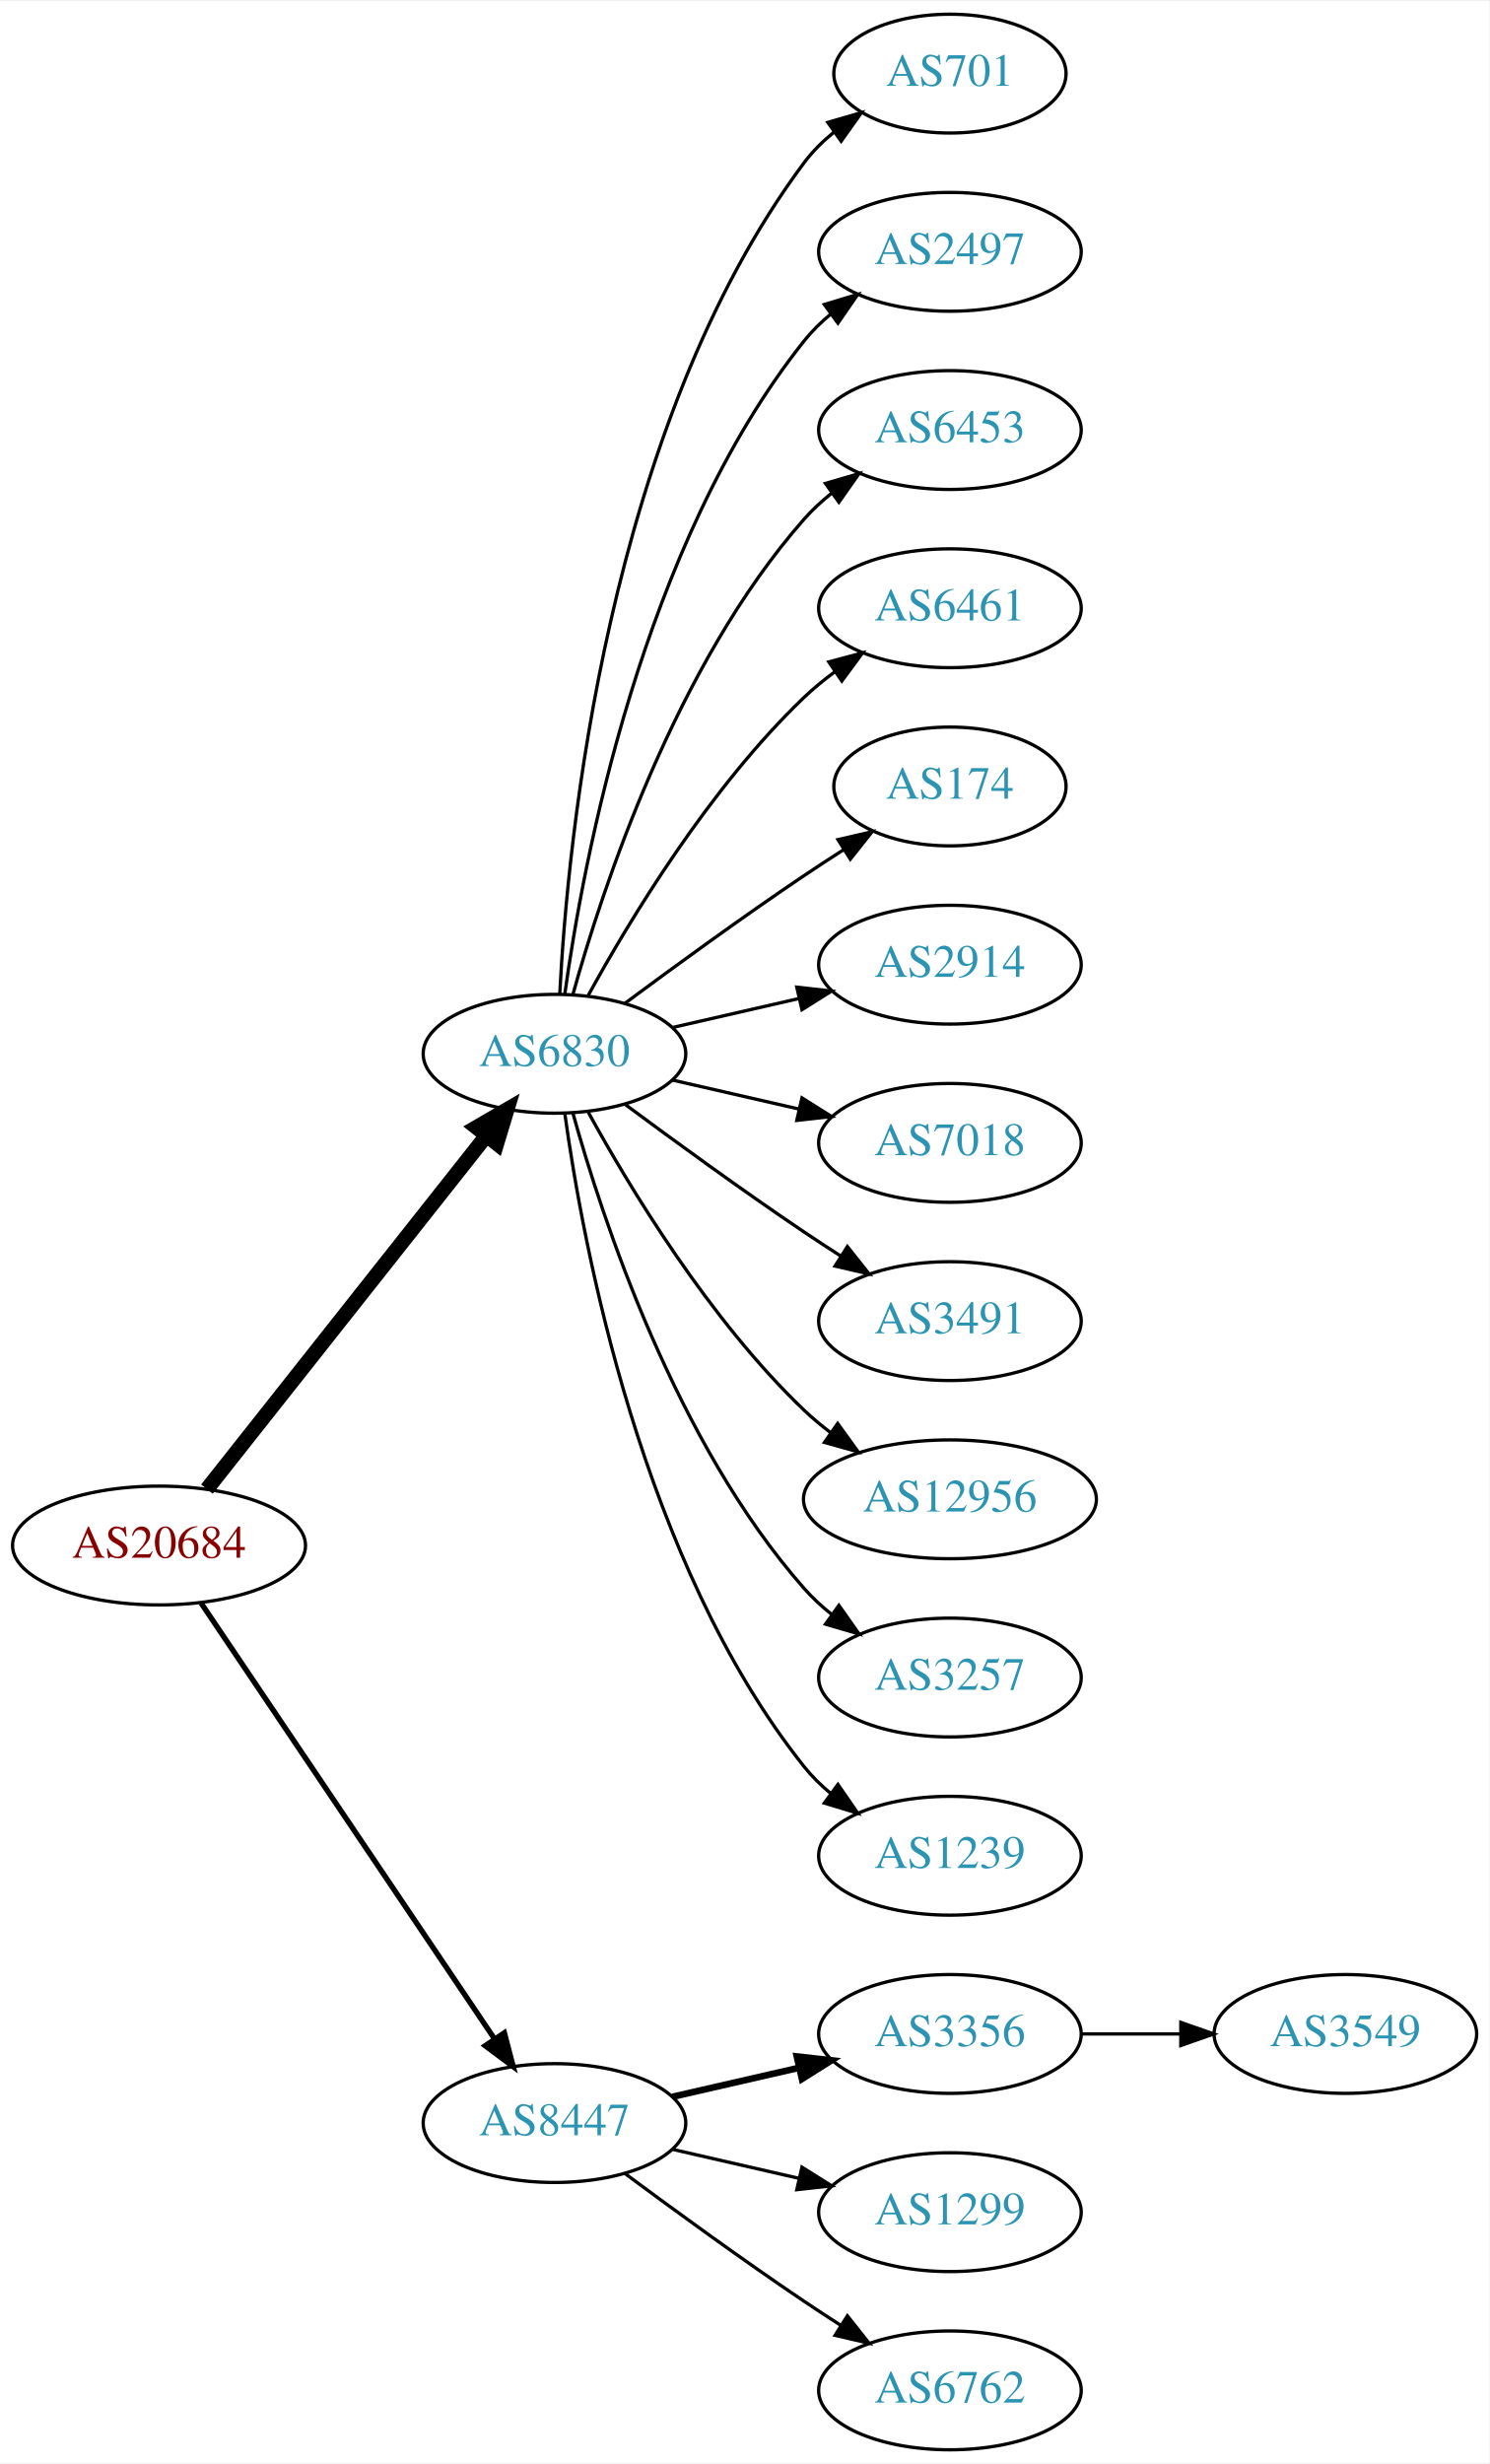
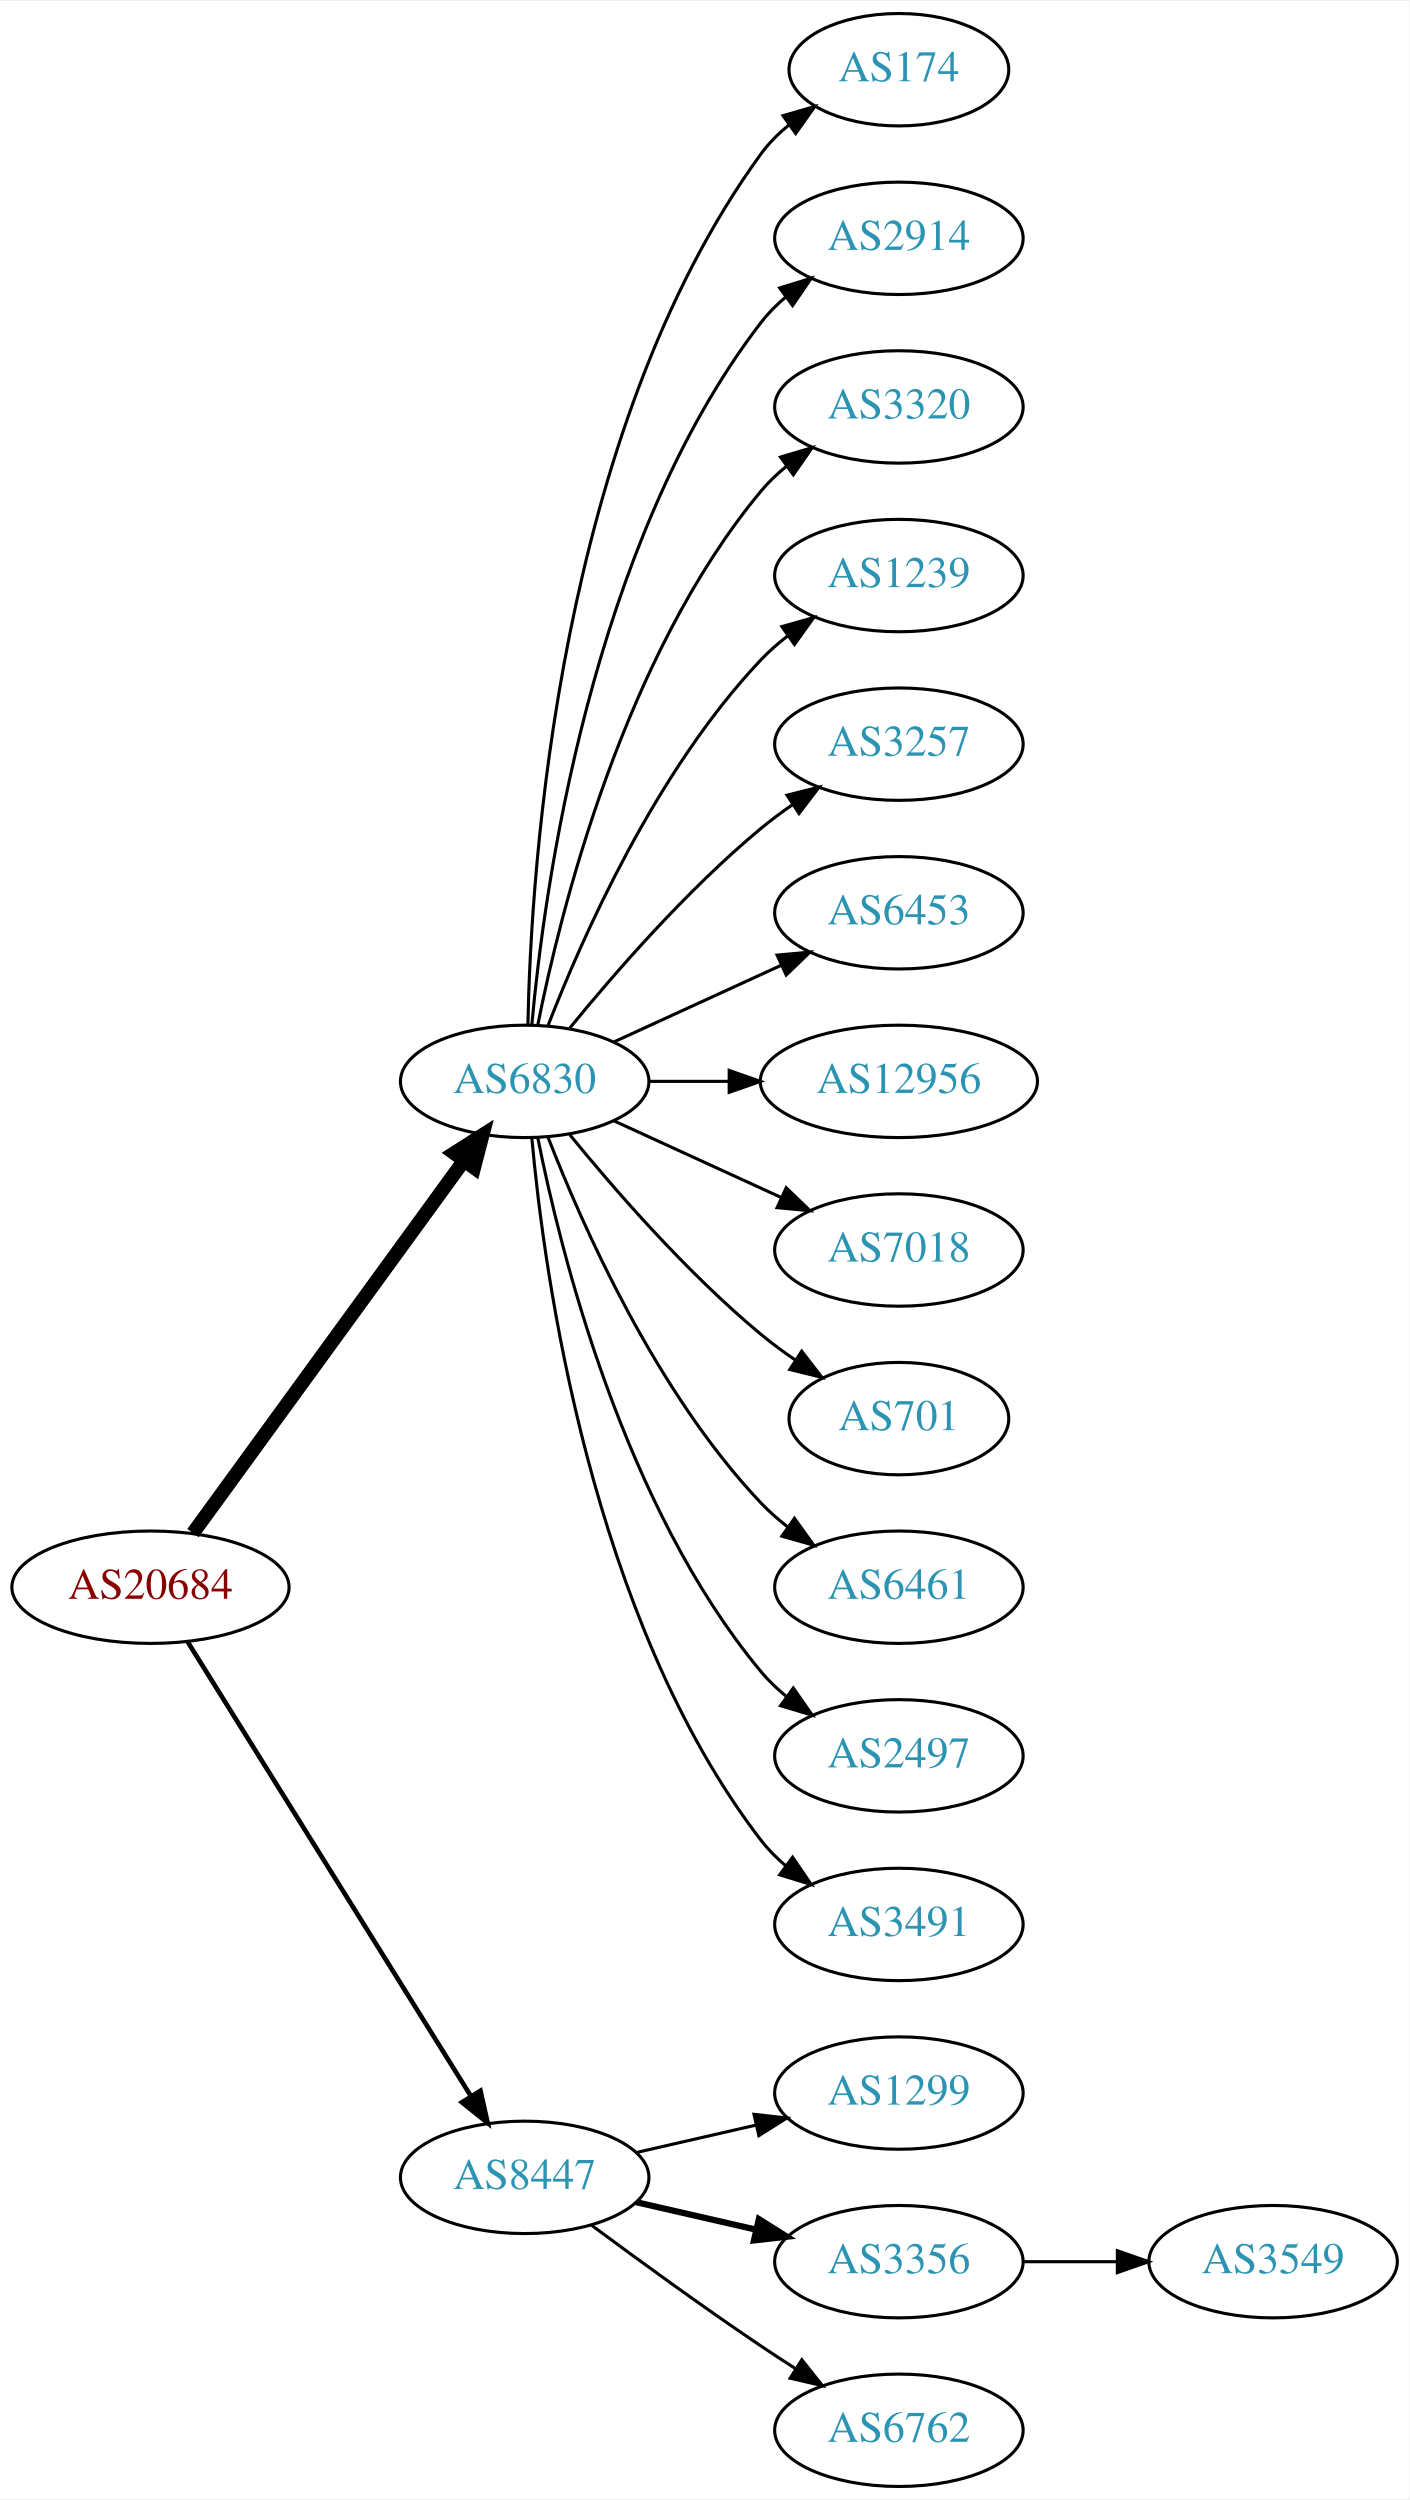
- <svg xmlns="http://www.w3.org/2000/svg" xmlns:xlink="http://www.w3.org/1999/xlink" width="451pt" height="746pt" viewBox="0.00 0.00 451.37 746.00">
-   <g id="graph0" class="graph" transform="scale(1 1) rotate(0) translate(4 742)">
-     <polygon fill="white" stroke="none" points="-4,4 -4,-742 447.37,-742 447.37,4 -4,4" />
+ <svg xmlns="http://www.w3.org/2000/svg" xmlns:xlink="http://www.w3.org/1999/xlink" width="451pt" height="800pt" viewBox="0.00 0.00 451.37 800.00">
+   <g id="graph0" class="graph" transform="scale(1 1) rotate(0) translate(4 796)">
+     <polygon fill="white" stroke="none" points="-4,4 -4,-796 447.37,-796 447.37,4 -4,4" />
    <g id="node1" class="node">
      <g id="a_node1">
        <a xlink:href="/asn/20684" xlink:title="AS20684 ~ TUEV AUSTRIA HOLDING AG [AT]">
-           <ellipse fill="#ffffff" stroke="black" cx="44.196" cy="-274" rx="44.393" ry="18" />
-           <text text-anchor="middle" x="44.196" y="-270.3" font-family="Times,serif" font-size="14.00" fill="#880000">AS20684</text>
+           <ellipse fill="#ffffff" stroke="black" cx="44.196" cy="-288" rx="44.393" ry="18" />
+           <text text-anchor="middle" x="44.196" y="-284.3" font-family="Times,serif" font-size="14.00" fill="#880000">AS20684</text>
        </a>
      </g>
    </g>
    <g id="node2" class="node">
      <g id="a_node2">
        <a xlink:href="/asn/6830" xlink:title="AS6830 ~ LGI-UPC [AT]">
-           <ellipse fill="#ffffff" stroke="black" cx="164.039" cy="-423" rx="39.794" ry="18" />
-           <text text-anchor="middle" x="164.039" y="-419.3" font-family="Times,serif" font-size="14.00" fill="#2c94b3">AS6830</text>
+           <ellipse fill="#ffffff" stroke="black" cx="164.039" cy="-450" rx="39.794" ry="18" />
+           <text text-anchor="middle" x="164.039" y="-446.3" font-family="Times,serif" font-size="14.00" fill="#2c94b3">AS6830</text>
        </a>
      </g>
    </g>
    <g id="edge1" class="edge">
-       <path fill="none" stroke="black" stroke-width="4.5" d="M58.714,-291.092C79.492,-317.364 119.383,-367.802 143.365,-398.125" />
-       <polygon fill="black" stroke="black" stroke-width="4.5" points="140.387,-400.706 149.678,-406.107 146.563,-395.821 140.387,-400.706" />
+       <path fill="none" stroke="black" stroke-width="4.5" d="M57.807,-305.337C78.628,-333.96 120.29,-391.233 144.479,-424.486" />
+       <polygon fill="black" stroke="black" stroke-width="4.5" points="141.451,-427.017 150.518,-432.788 147.82,-422.385 141.451,-427.017" />
    </g>
    <g id="node3" class="node">
      <g id="a_node3">
        <a xlink:href="/asn/8447" xlink:title="AS8447 ~ A1 Telekom Austria AG [AT]">
          <ellipse fill="#ffffff" stroke="black" cx="164.039" cy="-99" rx="39.794" ry="18" />
          <text text-anchor="middle" x="164.039" y="-95.3" font-family="Times,serif" font-size="14.00" fill="#2c94b3">AS8447</text>
        </a>
      </g>
    </g>
    <g id="edge2" class="edge">
-       <path fill="none" stroke="black" stroke-width="1.636" d="M56.926,-256.581C77.803,-225.578 121.491,-160.699 145.794,-124.608" />
-       <polygon fill="black" stroke="black" stroke-width="1.636" points="148.847,-126.341 151.53,-116.091 143.041,-122.431 148.847,-126.341" />
+       <path fill="none" stroke="black" stroke-width="1.5" d="M56.071,-270.558C76.855,-237.225 122.315,-164.314 146.744,-125.134" />
+       <polygon fill="black" stroke="black" stroke-width="1.5" points="149.869,-126.737 152.19,-116.4 143.929,-123.034 149.869,-126.737" />
    </g>
    <g id="node4" class="node">
      <g id="a_node4">
-         <a xlink:href="/asn/701" xlink:title="AS701 ~ UUNET [US]">
-           <ellipse fill="#ffffff" stroke="black" cx="283.881" cy="-720" rx="35.194" ry="18" />
-           <text text-anchor="middle" x="283.881" y="-716.3" font-family="Times,serif" font-size="14.00" fill="#2c94b3">AS701</text>
+         <a xlink:href="/asn/174" xlink:title="AS174 ~ Cogent Communications [US]">
+           <ellipse fill="#ffffff" stroke="black" cx="283.881" cy="-774" rx="35.194" ry="18" />
+           <text text-anchor="middle" x="283.881" y="-770.3" font-family="Times,serif" font-size="14.00" fill="#2c94b3">AS174</text>
        </a>
      </g>
    </g>
    <g id="edge3" class="edge">
-       <path fill="none" stroke="black" d="M165.63,-441.023C168.007,-487.412 179.925,-612.893 239.685,-693 242.243,-696.429 245.377,-699.526 248.778,-702.295" />
-       <polygon fill="black" stroke="black" points="246.868,-705.232 257.051,-708.159 250.916,-699.521 246.868,-705.232" />
+       <path fill="none" stroke="black" d="M165.071,-468.337C166.044,-518.079 174.763,-657.806 239.685,-747 242.203,-750.459 245.311,-753.575 248.698,-756.354" />
+       <polygon fill="black" stroke="black" points="246.778,-759.284 256.956,-762.229 250.837,-753.58 246.778,-759.284" />
    </g>
    <g id="node5" class="node">
      <g id="a_node5">
-         <a xlink:href="/asn/2497" xlink:title="AS2497 ~ Internet Initiative Japan Inc. [JP]">
-           <ellipse fill="#ffffff" stroke="black" cx="283.881" cy="-666" rx="39.794" ry="18" />
-           <text text-anchor="middle" x="283.881" y="-662.3" font-family="Times,serif" font-size="14.00" fill="#2c94b3">AS2497</text>
+         <a xlink:href="/asn/2914" xlink:title="AS2914 ~ NTT America, Inc. [US]">
+           <ellipse fill="#ffffff" stroke="black" cx="283.881" cy="-720" rx="39.794" ry="18" />
+           <text text-anchor="middle" x="283.881" y="-716.3" font-family="Times,serif" font-size="14.00" fill="#2c94b3">AS2914</text>
        </a>
      </g>
    </g>
    <g id="edge4" class="edge">
-       <path fill="none" stroke="black" d="M167.178,-441.17C172.678,-480.974 190.504,-577.233 239.685,-639 242.026,-641.94 244.781,-644.649 247.747,-647.121" />
-       <polygon fill="black" stroke="black" points="245.812,-650.042 255.953,-653.11 249.939,-644.388 245.812,-650.042" />
+       <path fill="none" stroke="black" d="M166.323,-468.117C170.221,-511.332 185.238,-622.131 239.685,-693 241.975,-695.981 244.695,-698.716 247.639,-701.205" />
+       <polygon fill="black" stroke="black" points="245.686,-704.113 255.816,-707.218 249.833,-698.473 245.686,-704.113" />
    </g>
    <g id="node6" class="node">
      <g id="a_node6">
-         <a xlink:href="/asn/6453" xlink:title="AS6453 ~ TATA COMMUNICATIONS (AMERICA) INC [US]">
-           <ellipse fill="#ffffff" stroke="black" cx="283.881" cy="-612" rx="39.794" ry="18" />
-           <text text-anchor="middle" x="283.881" y="-608.3" font-family="Times,serif" font-size="14.00" fill="#2c94b3">AS6453</text>
+         <a xlink:href="/asn/3320" xlink:title="AS3320 ~ DTAG [DE]">
+           <ellipse fill="#ffffff" stroke="black" cx="283.881" cy="-666" rx="39.794" ry="18" />
+           <text text-anchor="middle" x="283.881" y="-662.3" font-family="Times,serif" font-size="14.00" fill="#2c94b3">AS3320</text>
        </a>
      </g>
    </g>
    <g id="edge5" class="edge">
-       <path fill="none" stroke="black" d="M169.612,-440.946C178.517,-472.995 200.801,-540.842 239.685,-585 242.169,-587.821 245.019,-590.449 248.044,-592.871" />
-       <polygon fill="black" stroke="black" points="246.162,-595.828 256.334,-598.791 250.23,-590.131 246.162,-595.828" />
+       <path fill="none" stroke="black" d="M168.237,-468.073C175.401,-504.141 195.675,-586.125 239.685,-639 242.09,-641.889 244.886,-644.563 247.879,-647.013" />
+       <polygon fill="black" stroke="black" points="245.967,-649.95 256.122,-652.973 250.069,-644.277 245.967,-649.95" />
    </g>
    <g id="node7" class="node">
      <g id="a_node7">
-         <a xlink:href="/asn/6461" xlink:title="AS6461 ~ Zayo Bandwidth [US]">
-           <ellipse fill="#ffffff" stroke="black" cx="283.881" cy="-558" rx="39.794" ry="18" />
-           <text text-anchor="middle" x="283.881" y="-554.3" font-family="Times,serif" font-size="14.00" fill="#2c94b3">AS6461</text>
+         <a xlink:href="/asn/1239" xlink:title="AS1239 ~ Sprint [US]">
+           <ellipse fill="#ffffff" stroke="black" cx="283.881" cy="-612" rx="39.794" ry="18" />
+           <text text-anchor="middle" x="283.881" y="-608.3" font-family="Times,serif" font-size="14.00" fill="#2c94b3">AS1239</text>
        </a>
      </g>
    </g>
    <g id="edge6" class="edge">
-       <path fill="none" stroke="black" d="M174.28,-440.713C186.825,-463.561 211.002,-503.611 239.685,-531 242.553,-533.739 245.742,-536.347 249.051,-538.785" />
-       <polygon fill="black" stroke="black" points="247.175,-541.742 257.411,-544.477 251.114,-535.956 247.175,-541.742" />
+       <path fill="none" stroke="black" d="M171.562,-467.994C182.312,-495.728 205.969,-549.429 239.685,-585 242.271,-587.728 245.188,-590.294 248.257,-592.677" />
+       <polygon fill="black" stroke="black" points="246.411,-595.658 256.605,-598.543 250.435,-589.93 246.411,-595.658" />
    </g>
    <g id="node8" class="node">
      <g id="a_node8">
-         <a xlink:href="/asn/174" xlink:title="AS174 ~ Cogent Communications [US]">
-           <ellipse fill="#ffffff" stroke="black" cx="283.881" cy="-504" rx="35.194" ry="18" />
-           <text text-anchor="middle" x="283.881" y="-500.3" font-family="Times,serif" font-size="14.00" fill="#2c94b3">AS174</text>
+         <a xlink:href="/asn/3257" xlink:title="AS3257 ~ GTT [DE]">
+           <ellipse fill="#ffffff" stroke="black" cx="283.881" cy="-558" rx="39.794" ry="18" />
+           <text text-anchor="middle" x="283.881" y="-554.3" font-family="Times,serif" font-size="14.00" fill="#2c94b3">AS3257</text>
        </a>
      </g>
    </g>
    <g id="edge7" class="edge">
-       <path fill="none" stroke="black" d="M185.369,-438.277C200.231,-449.304 220.976,-464.407 239.685,-477 243.502,-479.569 247.552,-482.21 251.583,-484.786" />
-       <polygon fill="black" stroke="black" points="249.952,-487.895 260.277,-490.271 253.687,-481.975 249.952,-487.895" />
+       <path fill="none" stroke="black" d="M178.458,-467.065C192.572,-484.375 215.987,-511.345 239.685,-531 242.901,-533.668 246.402,-536.27 249.972,-538.741" />
+       <polygon fill="black" stroke="black" points="248.05,-541.666 258.329,-544.236 251.896,-535.817 248.05,-541.666" />
    </g>
    <g id="node9" class="node">
      <g id="a_node9">
-         <a xlink:href="/asn/2914" xlink:title="AS2914 ~ NTT America, Inc. [US]">
-           <ellipse fill="#ffffff" stroke="black" cx="283.881" cy="-450" rx="39.794" ry="18" />
-           <text text-anchor="middle" x="283.881" y="-446.3" font-family="Times,serif" font-size="14.00" fill="#2c94b3">AS2914</text>
+         <a xlink:href="/asn/6453" xlink:title="AS6453 ~ TATA COMMUNICATIONS (AMERICA) INC [US]">
+           <ellipse fill="#ffffff" stroke="black" cx="283.881" cy="-504" rx="39.794" ry="18" />
+           <text text-anchor="middle" x="283.881" y="-500.3" font-family="Times,serif" font-size="14.00" fill="#2c94b3">AS6453</text>
        </a>
      </g>
    </g>
    <g id="edge8" class="edge">
-       <path fill="none" stroke="black" d="M199.758,-430.955C211.758,-433.704 225.379,-436.825 238.071,-439.733" />
-       <polygon fill="black" stroke="black" points="237.474,-443.187 248.003,-442.009 239.037,-436.364 237.474,-443.187" />
+       <path fill="none" stroke="black" d="M192.667,-462.661C208.624,-469.973 228.895,-479.261 246.178,-487.181" />
+       <polygon fill="black" stroke="black" points="244.876,-490.435 255.425,-491.419 247.793,-484.071 244.876,-490.435" />
    </g>
    <g id="node10" class="node">
      <g id="a_node10">
+         <a xlink:href="/asn/12956" xlink:title="AS12956 ~ TELXIUS [ES]">
+           <ellipse fill="#ffffff" stroke="black" cx="283.881" cy="-450" rx="44.393" ry="18" />
+           <text text-anchor="middle" x="283.881" y="-446.3" font-family="Times,serif" font-size="14.00" fill="#2c94b3">AS12956</text>
+         </a>
+       </g>
+     </g>
+     <g id="edge9" class="edge">
+       <path fill="none" stroke="black" d="M203.951,-450C212.054,-450 220.729,-450 229.255,-450" />
+       <polygon fill="black" stroke="black" points="229.533,-453.5 239.533,-450 229.533,-446.5 229.533,-453.5" />
+     </g>
+     <g id="node11" class="node">
+       <g id="a_node11">
        <a xlink:href="/asn/7018" xlink:title="AS7018 ~ AT&amp;T Services, Inc. [US]">
          <ellipse fill="#ffffff" stroke="black" cx="283.881" cy="-396" rx="39.794" ry="18" />
          <text text-anchor="middle" x="283.881" y="-392.3" font-family="Times,serif" font-size="14.00" fill="#2c94b3">AS7018</text>
        </a>
      </g>
    </g>
-     <g id="edge9" class="edge">
-       <path fill="none" stroke="black" d="M199.758,-415.045C211.758,-412.296 225.379,-409.175 238.071,-406.267" />
-       <polygon fill="black" stroke="black" points="239.037,-409.636 248.003,-403.991 237.474,-402.813 239.037,-409.636" />
-     </g>
-     <g id="node11" class="node">
-       <g id="a_node11">
-         <a xlink:href="/asn/3491" xlink:title="AS3491 ~ PCCW Global, Inc. [US]">
-           <ellipse fill="#ffffff" stroke="black" cx="283.881" cy="-342" rx="39.794" ry="18" />
-           <text text-anchor="middle" x="283.881" y="-338.3" font-family="Times,serif" font-size="14.00" fill="#2c94b3">AS3491</text>
-         </a>
-       </g>
-     </g>
    <g id="edge10" class="edge">
-       <path fill="none" stroke="black" d="M185.369,-407.723C200.231,-396.696 220.976,-381.593 239.685,-369 243.234,-366.611 246.984,-364.161 250.733,-361.758" />
-       <polygon fill="black" stroke="black" points="252.801,-364.591 259.381,-356.288 249.059,-358.675 252.801,-364.591" />
+       <path fill="none" stroke="black" d="M192.667,-437.339C208.624,-430.027 228.895,-420.739 246.178,-412.819" />
+       <polygon fill="black" stroke="black" points="247.793,-415.929 255.425,-408.581 244.876,-409.565 247.793,-415.929" />
    </g>
    <g id="node12" class="node">
      <g id="a_node12">
-         <a xlink:href="/asn/12956" xlink:title="AS12956 ~ TELXIUS [ES]">
-           <ellipse fill="#ffffff" stroke="black" cx="283.881" cy="-288" rx="44.393" ry="18" />
-           <text text-anchor="middle" x="283.881" y="-284.3" font-family="Times,serif" font-size="14.00" fill="#2c94b3">AS12956</text>
+         <a xlink:href="/asn/701" xlink:title="AS701 ~ UUNET [US]">
+           <ellipse fill="#ffffff" stroke="black" cx="283.881" cy="-342" rx="35.194" ry="18" />
+           <text text-anchor="middle" x="283.881" y="-338.3" font-family="Times,serif" font-size="14.00" fill="#2c94b3">AS701</text>
        </a>
      </g>
    </g>
    <g id="edge11" class="edge">
-       <path fill="none" stroke="black" d="M174.28,-405.287C186.825,-382.439 211.002,-342.389 239.685,-315 242.192,-312.607 244.943,-310.313 247.805,-308.145" />
-       <polygon fill="black" stroke="black" points="249.857,-310.982 256.056,-302.39 245.852,-305.241 249.857,-310.982" />
+       <path fill="none" stroke="black" d="M178.458,-432.935C192.572,-415.625 215.987,-388.655 239.685,-369 243.148,-366.128 246.941,-363.331 250.795,-360.692" />
+       <polygon fill="black" stroke="black" points="252.757,-363.592 259.228,-355.203 248.938,-357.725 252.757,-363.592" />
    </g>
    <g id="node13" class="node">
      <g id="a_node13">
-         <a xlink:href="/asn/3257" xlink:title="AS3257 ~ GTT [DE]">
-           <ellipse fill="#ffffff" stroke="black" cx="283.881" cy="-234" rx="39.794" ry="18" />
-           <text text-anchor="middle" x="283.881" y="-230.3" font-family="Times,serif" font-size="14.00" fill="#2c94b3">AS3257</text>
+         <a xlink:href="/asn/6461" xlink:title="AS6461 ~ Zayo Bandwidth [US]">
+           <ellipse fill="#ffffff" stroke="black" cx="283.881" cy="-288" rx="39.794" ry="18" />
+           <text text-anchor="middle" x="283.881" y="-284.3" font-family="Times,serif" font-size="14.00" fill="#2c94b3">AS6461</text>
        </a>
      </g>
    </g>
    <g id="edge12" class="edge">
-       <path fill="none" stroke="black" d="M169.612,-405.054C178.517,-373.005 200.801,-305.158 239.685,-261 242.169,-258.179 245.019,-255.551 248.044,-253.129" />
-       <polygon fill="black" stroke="black" points="250.23,-255.869 256.334,-247.209 246.162,-250.172 250.23,-255.869" />
+       <path fill="none" stroke="black" d="M171.562,-432.006C182.312,-404.272 205.969,-350.571 239.685,-315 242.271,-312.272 245.188,-309.706 248.257,-307.323" />
+       <polygon fill="black" stroke="black" points="250.435,-310.07 256.605,-301.457 246.411,-304.342 250.435,-310.07" />
    </g>
    <g id="node14" class="node">
      <g id="a_node14">
-         <a xlink:href="/asn/1239" xlink:title="AS1239 ~ Sprint [US]">
-           <ellipse fill="#ffffff" stroke="black" cx="283.881" cy="-180" rx="39.794" ry="18" />
-           <text text-anchor="middle" x="283.881" y="-176.3" font-family="Times,serif" font-size="14.00" fill="#2c94b3">AS1239</text>
+         <a xlink:href="/asn/2497" xlink:title="AS2497 ~ Internet Initiative Japan Inc. [JP]">
+           <ellipse fill="#ffffff" stroke="black" cx="283.881" cy="-234" rx="39.794" ry="18" />
+           <text text-anchor="middle" x="283.881" y="-230.3" font-family="Times,serif" font-size="14.00" fill="#2c94b3">AS2497</text>
        </a>
      </g>
    </g>
    <g id="edge13" class="edge">
-       <path fill="none" stroke="black" d="M167.178,-404.83C172.678,-365.026 190.504,-268.767 239.685,-207 242.026,-204.06 244.781,-201.351 247.747,-198.879" />
-       <polygon fill="black" stroke="black" points="249.939,-201.612 255.953,-192.89 245.812,-195.958 249.939,-201.612" />
+       <path fill="none" stroke="black" d="M168.237,-431.927C175.401,-395.859 195.675,-313.875 239.685,-261 242.09,-258.111 244.886,-255.437 247.879,-252.987" />
+       <polygon fill="black" stroke="black" points="250.069,-255.723 256.122,-247.027 245.967,-250.05 250.069,-255.723" />
    </g>
    <g id="node15" class="node">
      <g id="a_node15">
-         <a xlink:href="/asn/3356" xlink:title="AS3356 ~ Level 3 Parent, LLC [US]">
-           <ellipse fill="#ffffff" stroke="black" cx="283.881" cy="-126" rx="39.794" ry="18" />
-           <text text-anchor="middle" x="283.881" y="-122.3" font-family="Times,serif" font-size="14.00" fill="#2c94b3">AS3356</text>
+         <a xlink:href="/asn/3491" xlink:title="AS3491 ~ PCCW Global, Inc. [US]">
+           <ellipse fill="#ffffff" stroke="black" cx="283.881" cy="-180" rx="39.794" ry="18" />
+           <text text-anchor="middle" x="283.881" y="-176.3" font-family="Times,serif" font-size="14.00" fill="#2c94b3">AS3491</text>
        </a>
      </g>
    </g>
    <g id="edge14" class="edge">
-       <path fill="none" stroke="black" stroke-width="2" d="M199.758,-106.955C211.758,-109.704 225.379,-112.825 238.071,-115.733" />
-       <polygon fill="black" stroke="black" stroke-width="2" points="237.474,-119.187 248.003,-118.009 239.037,-112.364 237.474,-119.187" />
+       <path fill="none" stroke="black" d="M166.323,-431.883C170.221,-388.668 185.238,-277.869 239.685,-207 241.975,-204.019 244.695,-201.284 247.639,-198.795" />
+       <polygon fill="black" stroke="black" points="249.833,-201.527 255.816,-192.782 245.686,-195.887 249.833,-201.527" />
    </g>
    <g id="node16" class="node">
      <g id="a_node16">
        <a xlink:href="/asn/1299" xlink:title="AS1299 ~ Telia Carrier [EU]">
-           <ellipse fill="#ffffff" stroke="black" cx="283.881" cy="-72" rx="39.794" ry="18" />
-           <text text-anchor="middle" x="283.881" y="-68.3" font-family="Times,serif" font-size="14.00" fill="#2c94b3">AS1299</text>
+           <ellipse fill="#ffffff" stroke="black" cx="283.881" cy="-126" rx="39.794" ry="18" />
+           <text text-anchor="middle" x="283.881" y="-122.3" font-family="Times,serif" font-size="14.00" fill="#2c94b3">AS1299</text>
        </a>
      </g>
    </g>
    <g id="edge15" class="edge">
-       <path fill="none" stroke="black" d="M199.758,-91.045C211.758,-88.296 225.379,-85.175 238.071,-82.267" />
-       <polygon fill="black" stroke="black" points="239.037,-85.636 248.003,-79.991 237.474,-78.813 239.037,-85.636" />
+       <path fill="none" stroke="black" d="M199.758,-106.955C211.758,-109.704 225.379,-112.825 238.071,-115.733" />
+       <polygon fill="black" stroke="black" points="237.474,-119.187 248.003,-118.009 239.037,-112.364 237.474,-119.187" />
    </g>
    <g id="node17" class="node">
      <g id="a_node17">
+         <a xlink:href="/asn/3356" xlink:title="AS3356 ~ Level 3 Parent, LLC [US]">
+           <ellipse fill="#ffffff" stroke="black" cx="283.881" cy="-72" rx="39.794" ry="18" />
+           <text text-anchor="middle" x="283.881" y="-68.3" font-family="Times,serif" font-size="14.00" fill="#2c94b3">AS3356</text>
+         </a>
+       </g>
+     </g>
+     <g id="edge16" class="edge">
+       <path fill="none" stroke="black" stroke-width="2" d="M199.758,-91.045C211.758,-88.296 225.379,-85.175 238.071,-82.267" />
+       <polygon fill="black" stroke="black" stroke-width="2" points="239.037,-85.636 248.003,-79.991 237.474,-78.813 239.037,-85.636" />
+     </g>
+     <g id="node18" class="node">
+       <g id="a_node18">
        <a xlink:href="/asn/6762" xlink:title="AS6762 ~ TELECOM ITALIA SPARKLE S.p.A. [IT]">
          <ellipse fill="#ffffff" stroke="black" cx="283.881" cy="-18" rx="39.794" ry="18" />
          <text text-anchor="middle" x="283.881" y="-14.3" font-family="Times,serif" font-size="14.00" fill="#2c94b3">AS6762</text>
        </a>
      </g>
    </g>
-     <g id="edge16" class="edge">
+     <g id="edge17" class="edge">
      <path fill="none" stroke="black" d="M185.369,-83.723C200.231,-72.696 220.976,-57.593 239.685,-45 243.234,-42.611 246.984,-40.161 250.733,-37.758" />
      <polygon fill="black" stroke="black" points="252.801,-40.591 259.381,-32.288 249.059,-34.675 252.801,-40.591" />
    </g>
-     <g id="node18" class="node">
-       <g id="a_node18">
+     <g id="node19" class="node">
+       <g id="a_node19">
        <a xlink:href="/asn/3549" xlink:title="AS3549 ~ Level 3 Parent, LLC [US]">
-           <ellipse fill="#ffffff" stroke="black" cx="403.724" cy="-126" rx="39.794" ry="18" />
-           <text text-anchor="middle" x="403.724" y="-122.3" font-family="Times,serif" font-size="14.00" fill="#2c94b3">AS3549</text>
-         </a>
-       </g>
-     </g>
-     <g id="edge17" class="edge">
-       <path fill="none" stroke="black" d="M323.794,-126C333.347,-126 343.697,-126 353.659,-126" />
-       <polygon fill="black" stroke="black" points="353.852,-129.5 363.852,-126 353.852,-122.5 353.852,-129.5" />
+           <ellipse fill="#ffffff" stroke="black" cx="403.724" cy="-72" rx="39.794" ry="18" />
+           <text text-anchor="middle" x="403.724" y="-68.3" font-family="Times,serif" font-size="14.00" fill="#2c94b3">AS3549</text>
+         </a>
+       </g>
+     </g>
+     <g id="edge18" class="edge">
+       <path fill="none" stroke="black" d="M323.794,-72C333.347,-72 343.697,-72 353.659,-72" />
+       <polygon fill="black" stroke="black" points="353.852,-75.5 363.852,-72 353.852,-68.5 353.852,-75.5" />
    </g>
  </g>
</svg>
